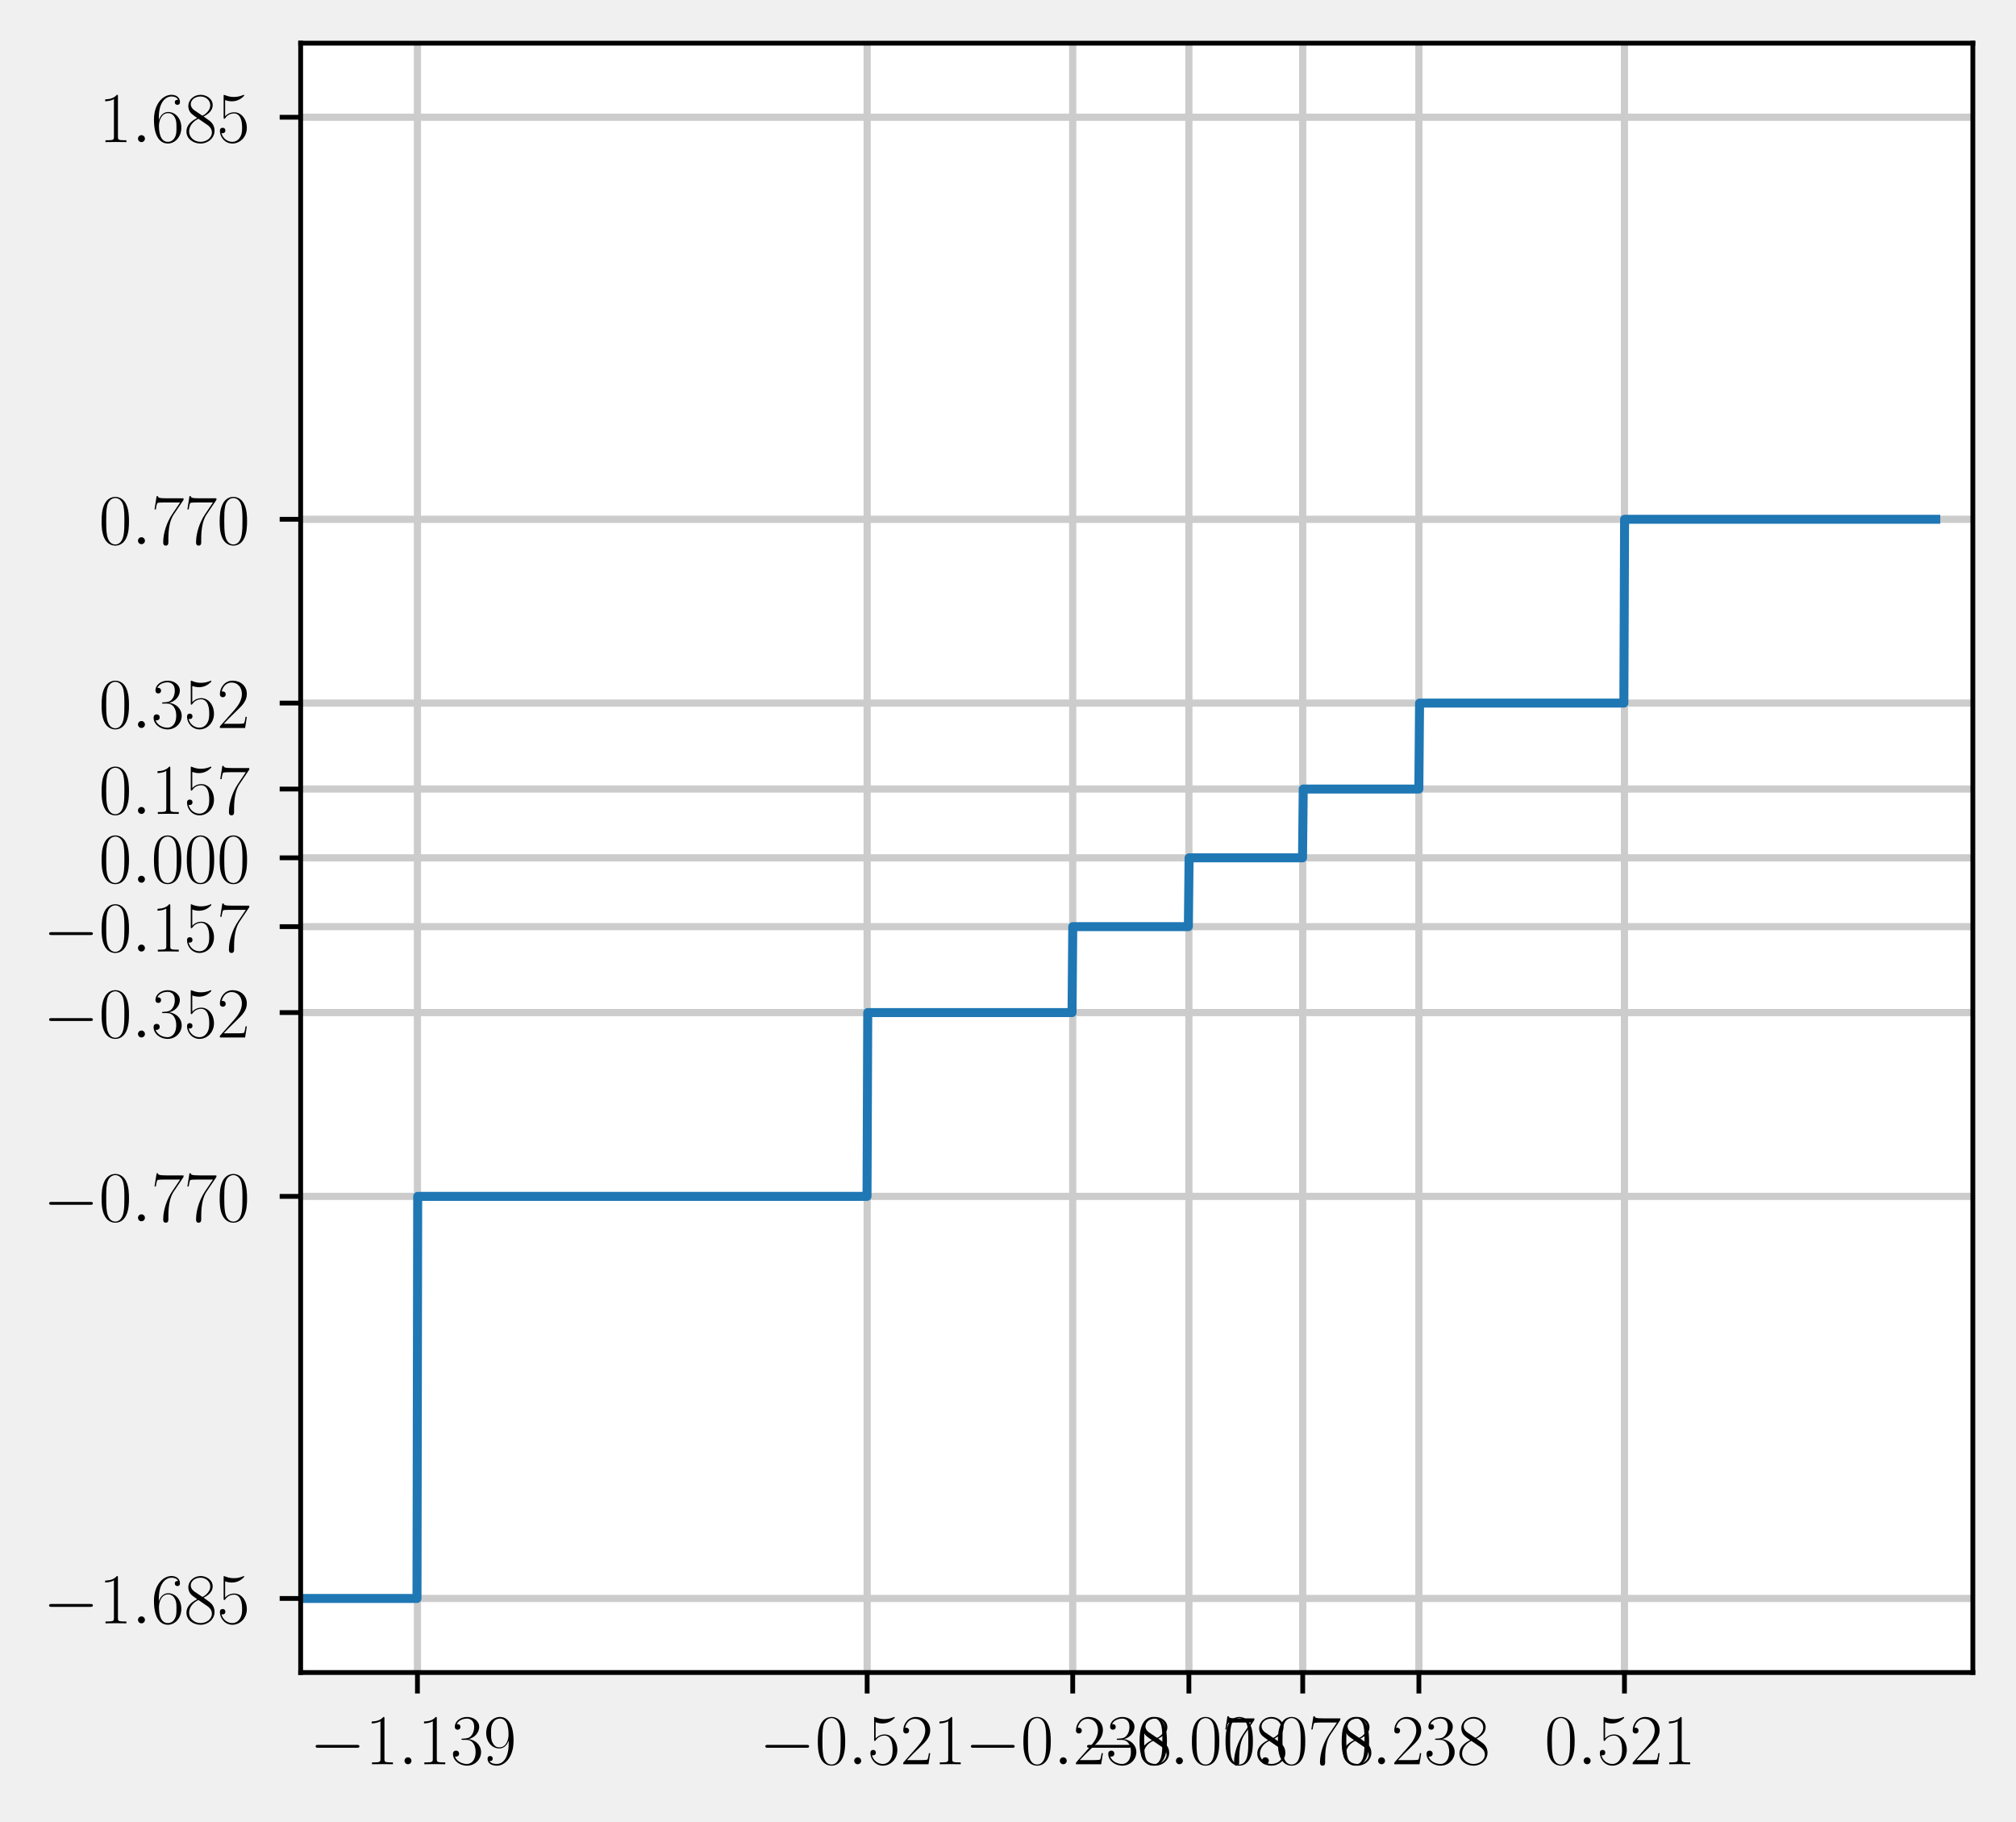
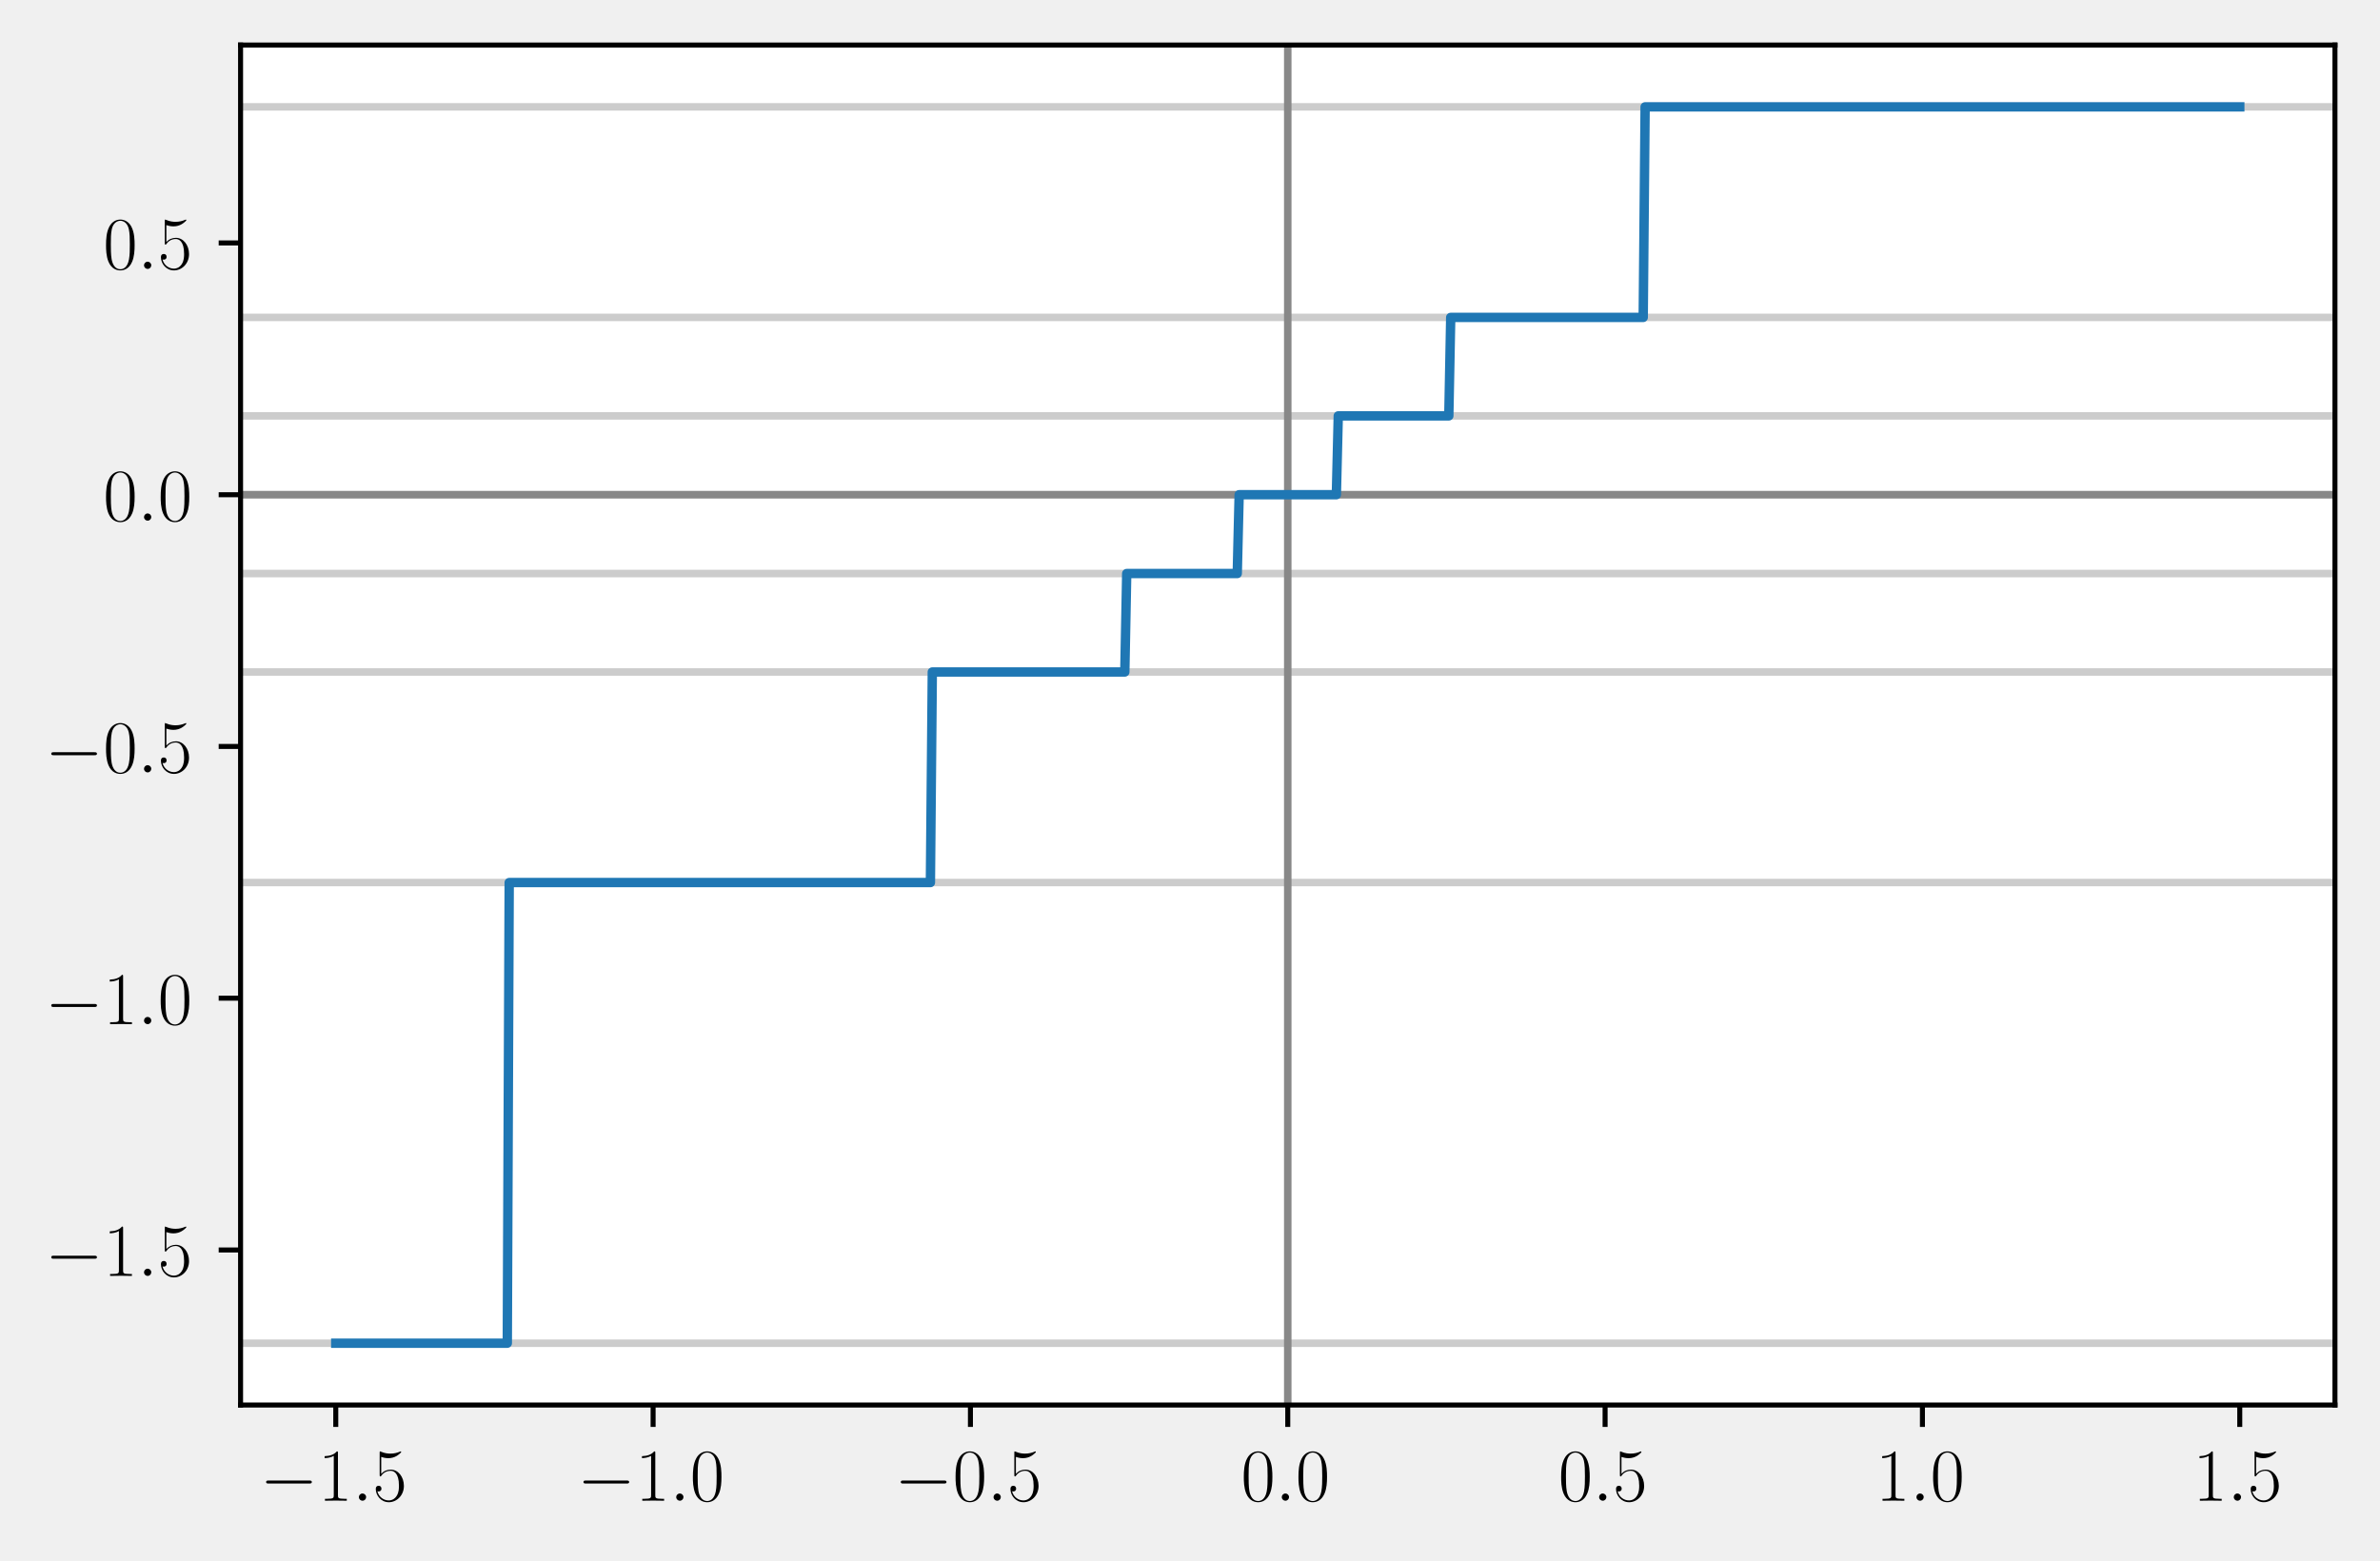
- <svg xmlns="http://www.w3.org/2000/svg" xmlns:xlink="http://www.w3.org/1999/xlink" height="303.827pt" version="1.1" viewBox="0 0 336.362 303.827" width="336.362pt">
+ <svg xmlns="http://www.w3.org/2000/svg" xmlns:xlink="http://www.w3.org/1999/xlink" height="249.467pt" version="1.1" viewBox="0 0 380.456 249.467" width="380.456pt">
  <defs>
    <style type="text/css">*{stroke-linecap:butt;stroke-linejoin:round;}</style>
  </defs>
  <g id="figure_1">
    <g id="patch_1">
-       <path d="M 0 303.827  L 336.362 303.827  L 336.362 0  L 0 0  z " style="fill:none;" />
+       <path d="M 0 249.467  L 380.456 249.467  L 380.456 0  L 0 0  z " style="fill:none;" />
    </g>
    <g id="axes_1">
      <g id="patch_2">
-         <path d="M 50.162 279  L 329.162 279  L 329.162 7.2  L 50.162 7.2  z " style="fill:#ffffff;" />
+         <path d="M 38.456 224.64  L 373.256 224.64  L 373.256 7.2  L 38.456 7.2  z " style="fill:#ffffff;" />
      </g>
      <g id="matplotlib.axis_1">
        <g id="xtick_1">
          <g id="line2d_1">
            <defs>
-               <path d="M 0 0  L 0 3.5  " id="m340cab4172" style="stroke:#000000;stroke-width:0.8;" />
+               <path d="M 0 0  L 0 3.5  " id="mfd442c6556" style="stroke:#000000;stroke-width:0.8;" />
            </defs>
            <g>
-               <use style="stroke:#000000;stroke-width:0.8;" x="69.648" xlink:href="#m340cab4172" y="279" />
+               <use style="stroke:#000000;stroke-width:0.8;" x="53.674" xlink:href="#mfd442c6556" y="224.64" />
            </g>
          </g>
          <g id="text_1">
-             <g transform="translate(51.66667 294.3022)scale(0.12 -0.12)">
+             <g transform="translate(41.54625 239.9422)scale(0.12 -0.12)">
              <defs>
                <path d="M 4218 1472  C 4326 1472 4442 1472 4442 1600  C 4442 1728 4326 1728 4218 1728  L 755 1728  C 646 1728 531 1728 531 1600  C 531 1472 646 1472 755 1472  L 4218 1472  z " id="CMSY10-0" transform="scale(0.015625)" />
                <path d="M 1702 4083  C 1702 4217 1696 4224 1606 4224  C 1357 3927 979 3833 621 3820  C 602 3820 570 3820 563 3808  C 557 3795 557 3782 557 3648  C 755 3648 1088 3686 1344 3839  L 1344 467  C 1344 243 1331 166 781 166  L 589 166  L 589 0  C 896 6 1216 12 1523 12  C 1830 12 2150 6 2458 0  L 2458 166  L 2266 166  C 1715 166 1702 236 1702 467  L 1702 4083  z " id="CMR17-31" transform="scale(0.015625)" />
                <path d="M 1178 307  C 1178 492 1024 620 870 620  C 685 620 557 467 557 313  C 557 128 710 0 864 0  C 1050 0 1178 153 1178 307  z " id="CMMI12-3a" transform="scale(0.015625)" />
-                 <path d="M 1414 2176  C 1984 2176 2234 1673 2234 1094  C 2234 322 1824 25 1453 25  C 1114 25 563 193 390 691  C 422 678 454 678 486 678  C 640 678 755 780 755 947  C 755 1132 614 1216 486 1216  C 378 1216 211 1164 211 927  C 211 335 787 -128 1466 -128  C 2176 -128 2720 432 2720 1087  C 2720 1718 2208 2176 1600 2246  C 2086 2347 2554 2776 2554 3353  C 2554 3856 2048 4224 1472 4224  C 890 4224 378 3862 378 3347  C 378 3123 544 3084 627 3084  C 762 3084 877 3167 877 3334  C 877 3500 762 3584 627 3584  C 602 3584 570 3584 544 3571  C 730 3999 1235 4076 1459 4076  C 1683 4076 2106 3966 2106 3347  C 2106 3167 2080 2851 1862 2574  C 1670 2329 1453 2316 1242 2297  C 1210 2297 1062 2284 1037 2284  C 992 2278 966 2272 966 2227  C 966 2182 973 2176 1101 2176  L 1414 2176  z " id="CMR17-33" transform="scale(0.015625)" />
-                 <path d="M 2253 1871  C 2253 448 1670 25 1190 25  C 1043 25 685 43 538 281  C 704 256 826 345 826 505  C 826 678 685 736 595 736  C 538 736 365 710 365 492  C 365 68 742 -128 1203 -128  C 1939 -128 2688 665 2688 2090  C 2688 3857 1971 4224 1485 4224  C 851 4224 243 3664 243 2800  C 243 2000 762 1408 1414 1408  C 1952 1408 2189 1910 2253 2122  L 2253 1871  z M 1427 1510  C 1254 1510 1011 1542 813 1929  C 678 2181 678 2477 678 2793  C 678 3174 678 3438 858 3722  C 947 3857 1114 4076 1485 4076  C 2240 4076 2240 2909 2240 2651  C 2240 2193 2035 1510 1427 1510  z " id="CMR17-39" transform="scale(0.015625)" />
+                 <path d="M 730 3750  C 794 3724 1056 3641 1325 3641  C 1920 3641 2246 3961 2432 4140  C 2432 4191 2432 4224 2394 4224  C 2387 4224 2374 4224 2323 4198  C 2099 4102 1837 4032 1517 4032  C 1325 4032 1037 4055 723 4191  C 653 4224 640 4224 634 4224  C 602 4224 595 4217 595 4090  L 595 2231  C 595 2113 595 2080 659 2080  C 691 2080 704 2093 736 2139  C 941 2435 1222 2560 1542 2560  C 1766 2560 2246 2415 2246 1293  C 2246 1087 2246 716 2054 422  C 1894 159 1645 25 1370 25  C 947 25 518 319 403 812  C 429 806 480 793 506 793  C 589 793 749 838 749 1036  C 749 1209 627 1280 506 1280  C 358 1280 262 1190 262 1011  C 262 454 704 -128 1382 -128  C 2042 -128 2669 441 2669 1267  C 2669 2054 2170 2662 1549 2662  C 1222 2662 947 2540 730 2304  L 730 3750  z " id="CMR17-35" transform="scale(0.015625)" />
              </defs>
              <use transform="scale(0.996264)" xlink:href="#CMSY10-0" />
              <use transform="translate(77.48747 0)scale(0.996264)" xlink:href="#CMR17-31" />
              <use transform="translate(123.1779 0)scale(0.996264)" xlink:href="#CMMI12-3a" />
-               <use transform="translate(150.2751 0)scale(0.996264)" xlink:href="#CMR17-31" />
-               <use transform="translate(195.9656 0)scale(0.996264)" xlink:href="#CMR17-33" />
-               <use transform="translate(241.6561 0)scale(0.996264)" xlink:href="#CMR17-39" />
+               <use transform="translate(150.2751 0)scale(0.996264)" xlink:href="#CMR17-35" />
            </g>
          </g>
        </g>
        <g id="xtick_2">
          <g id="line2d_2">
            <g>
-               <use style="stroke:#000000;stroke-width:0.8;" x="144.681" xlink:href="#m340cab4172" y="279" />
+               <use style="stroke:#000000;stroke-width:0.8;" x="104.402" xlink:href="#mfd442c6556" y="224.64" />
            </g>
          </g>
          <g id="text_2">
-             <g transform="translate(126.6995 294.3022)scale(0.12 -0.12)">
+             <g transform="translate(92.27352 239.9422)scale(0.12 -0.12)">
              <defs>
                <path d="M 2688 2038  C 2688 2430 2682 3099 2413 3613  C 2176 4063 1798 4224 1466 4224  C 1158 4224 768 4082 525 3620  C 269 3137 243 2539 243 2038  C 243 1671 250 1112 448 623  C 723 -39 1216 -128 1466 -128  C 1760 -128 2208 -7 2470 604  C 2662 1048 2688 1568 2688 2038  z M 1466 -26  C 1056 -26 813 328 723 816  C 653 1196 653 1749 653 2109  C 653 2604 653 3015 736 3407  C 858 3954 1216 4121 1466 4121  C 1728 4121 2067 3947 2189 3420  C 2272 3054 2278 2623 2278 2109  C 2278 1691 2278 1176 2202 797  C 2067 96 1690 -26 1466 -26  z " id="CMR17-30" transform="scale(0.015625)" />
-                 <path d="M 730 3750  C 794 3724 1056 3641 1325 3641  C 1920 3641 2246 3961 2432 4140  C 2432 4191 2432 4224 2394 4224  C 2387 4224 2374 4224 2323 4198  C 2099 4102 1837 4032 1517 4032  C 1325 4032 1037 4055 723 4191  C 653 4224 640 4224 634 4224  C 602 4224 595 4217 595 4090  L 595 2231  C 595 2113 595 2080 659 2080  C 691 2080 704 2093 736 2139  C 941 2435 1222 2560 1542 2560  C 1766 2560 2246 2415 2246 1293  C 2246 1087 2246 716 2054 422  C 1894 159 1645 25 1370 25  C 947 25 518 319 403 812  C 429 806 480 793 506 793  C 589 793 749 838 749 1036  C 749 1209 627 1280 506 1280  C 358 1280 262 1190 262 1011  C 262 454 704 -128 1382 -128  C 2042 -128 2669 441 2669 1267  C 2669 2054 2170 2662 1549 2662  C 1222 2662 947 2540 730 2304  L 730 3750  z " id="CMR17-35" transform="scale(0.015625)" />
-                 <path d="M 2669 990  L 2554 990  C 2490 537 2438 460 2413 422  C 2381 371 1920 371 1830 371  L 602 371  C 832 620 1280 1073 1824 1596  C 2214 1966 2669 2400 2669 3033  C 2669 3788 2067 4224 1395 4224  C 691 4224 262 3603 262 3027  C 262 2777 448 2745 525 2745  C 589 2745 781 2783 781 3007  C 781 3206 614 3264 525 3264  C 486 3264 448 3257 422 3244  C 544 3788 915 4057 1306 4057  C 1862 4057 2227 3616 2227 3033  C 2227 2477 1901 1998 1536 1583  L 262 147  L 262 0  L 2515 0  L 2669 990  z " id="CMR17-32" transform="scale(0.015625)" />
              </defs>
              <use transform="scale(0.996264)" xlink:href="#CMSY10-0" />
-               <use transform="translate(77.48747 0)scale(0.996264)" xlink:href="#CMR17-30" />
-               <use transform="translate(123.1779 0)scale(0.996264)" xlink:href="#CMMI12-3a" />
-               <use transform="translate(150.2751 0)scale(0.996264)" xlink:href="#CMR17-35" />
-               <use transform="translate(195.9656 0)scale(0.996264)" xlink:href="#CMR17-32" />
-               <use transform="translate(241.6561 0)scale(0.996264)" xlink:href="#CMR17-31" />
+               <use transform="translate(77.48747 0)scale(0.996264)" xlink:href="#CMR17-31" />
+               <use transform="translate(123.1779 0)scale(0.996264)" xlink:href="#CMMI12-3a" />
+               <use transform="translate(150.2751 0)scale(0.996264)" xlink:href="#CMR17-30" />
            </g>
          </g>
        </g>
        <g id="xtick_3">
          <g id="line2d_3">
            <g>
-               <use style="stroke:#000000;stroke-width:0.8;" x="178.979" xlink:href="#m340cab4172" y="279" />
+               <use style="stroke:#000000;stroke-width:0.8;" x="155.129" xlink:href="#mfd442c6556" y="224.64" />
            </g>
          </g>
          <g id="text_3">
-             <g transform="translate(160.9978 294.3022)scale(0.12 -0.12)">
-               <defs>
-                 <path d="M 1741 2289  C 2144 2494 2554 2803 2554 3298  C 2554 3884 1990 4224 1472 4224  C 890 4224 378 3800 378 3215  C 378 3054 416 2777 666 2533  C 730 2469 998 2276 1171 2154  C 883 2006 211 1652 211 945  C 211 282 838 -128 1459 -128  C 2144 -128 2720 366 2720 1022  C 2720 1607 2330 1877 2074 2051  L 1741 2289  z M 902 2855  C 851 2887 595 3086 595 3388  C 595 3781 998 4076 1459 4076  C 1965 4076 2336 3716 2336 3298  C 2336 2700 1670 2359 1638 2359  C 1632 2359 1626 2359 1574 2398  L 902 2855  z M 2080 1536  C 2176 1466 2483 1253 2483 861  C 2483 385 2010 25 1472 25  C 890 25 448 443 448 951  C 448 1459 838 1884 1280 2083  L 2080 1536  z " id="CMR17-38" transform="scale(0.015625)" />
-               </defs>
+             <g transform="translate(143.0008 239.9422)scale(0.12 -0.12)">
              <use transform="scale(0.996264)" xlink:href="#CMSY10-0" />
              <use transform="translate(77.48747 0)scale(0.996264)" xlink:href="#CMR17-30" />
              <use transform="translate(123.1779 0)scale(0.996264)" xlink:href="#CMMI12-3a" />
-               <use transform="translate(150.2751 0)scale(0.996264)" xlink:href="#CMR17-32" />
-               <use transform="translate(195.9656 0)scale(0.996264)" xlink:href="#CMR17-33" />
-               <use transform="translate(241.6561 0)scale(0.996264)" xlink:href="#CMR17-38" />
+               <use transform="translate(150.2751 0)scale(0.996264)" xlink:href="#CMR17-35" />
            </g>
          </g>
        </g>
        <g id="xtick_4">
          <g id="line2d_4">
            <g>
-               <use style="stroke:#000000;stroke-width:0.8;" x="198.362" xlink:href="#m340cab4172" y="279" />
+               <use style="stroke:#000000;stroke-width:0.8;" x="205.856" xlink:href="#mfd442c6556" y="224.64" />
            </g>
          </g>
          <g id="text_4">
-             <g transform="translate(180.3806 294.3022)scale(0.12 -0.12)">
-               <defs>
-                 <path d="M 2886 3955  L 2886 4096  L 1382 4096  C 634 4096 621 4166 595 4288  L 480 4288  L 294 3104  L 410 3104  C 429 3226 474 3552 550 3673  C 589 3724 1062 3724 1171 3724  L 2579 3724  L 1869 2670  C 1395 1961 1069 1003 1069 166  C 1069 89 1069 -128 1299 -128  C 1530 -128 1530 89 1530 172  L 1530 466  C 1530 1514 1709 2204 2003 2644  L 2886 3955  z " id="CMR17-37" transform="scale(0.015625)" />
-               </defs>
-               <use transform="scale(0.996264)" xlink:href="#CMSY10-0" />
-               <use transform="translate(77.48747 0)scale(0.996264)" xlink:href="#CMR17-30" />
-               <use transform="translate(123.1779 0)scale(0.996264)" xlink:href="#CMMI12-3a" />
-               <use transform="translate(150.2751 0)scale(0.996264)" xlink:href="#CMR17-30" />
-               <use transform="translate(195.9656 0)scale(0.996264)" xlink:href="#CMR17-37" />
-               <use transform="translate(241.6561 0)scale(0.996264)" xlink:href="#CMR17-38" />
+             <g transform="translate(198.3773 239.9422)scale(0.12 -0.12)">
+               <use transform="scale(0.996264)" xlink:href="#CMR17-30" />
+               <use transform="translate(45.69048 0)scale(0.996264)" xlink:href="#CMMI12-3a" />
+               <use transform="translate(72.78765 0)scale(0.996264)" xlink:href="#CMR17-30" />
            </g>
          </g>
        </g>
        <g id="xtick_5">
          <g id="line2d_5">
            <g>
-               <use style="stroke:#000000;stroke-width:0.8;" x="217.354" xlink:href="#m340cab4172" y="279" />
+               <use style="stroke:#000000;stroke-width:0.8;" x="256.583" xlink:href="#mfd442c6556" y="224.64" />
            </g>
          </g>
          <g id="text_5">
-             <g transform="translate(204.022 294.3022)scale(0.12 -0.12)">
-               <use transform="scale(0.996264)" xlink:href="#CMR17-30" />
-               <use transform="translate(45.69048 0)scale(0.996264)" xlink:href="#CMMI12-3a" />
-               <use transform="translate(72.78765 0)scale(0.996264)" xlink:href="#CMR17-30" />
-               <use transform="translate(118.4781 0)scale(0.996264)" xlink:href="#CMR17-37" />
-               <use transform="translate(164.1686 0)scale(0.996264)" xlink:href="#CMR17-38" />
+             <g transform="translate(249.1046 239.9422)scale(0.12 -0.12)">
+               <use transform="scale(0.996264)" xlink:href="#CMR17-30" />
+               <use transform="translate(45.69048 0)scale(0.996264)" xlink:href="#CMMI12-3a" />
+               <use transform="translate(72.78765 0)scale(0.996264)" xlink:href="#CMR17-35" />
            </g>
          </g>
        </g>
        <g id="xtick_6">
          <g id="line2d_6">
            <g>
-               <use style="stroke:#000000;stroke-width:0.8;" x="236.737" xlink:href="#m340cab4172" y="279" />
+               <use style="stroke:#000000;stroke-width:0.8;" x="307.311" xlink:href="#mfd442c6556" y="224.64" />
            </g>
          </g>
          <g id="text_6">
-             <g transform="translate(223.4049 294.3022)scale(0.12 -0.12)">
-               <use transform="scale(0.996264)" xlink:href="#CMR17-30" />
-               <use transform="translate(45.69048 0)scale(0.996264)" xlink:href="#CMMI12-3a" />
-               <use transform="translate(72.78765 0)scale(0.996264)" xlink:href="#CMR17-32" />
-               <use transform="translate(118.4781 0)scale(0.996264)" xlink:href="#CMR17-33" />
-               <use transform="translate(164.1686 0)scale(0.996264)" xlink:href="#CMR17-38" />
+             <g transform="translate(299.8319 239.9422)scale(0.12 -0.12)">
+               <use transform="scale(0.996264)" xlink:href="#CMR17-31" />
+               <use transform="translate(45.69048 0)scale(0.996264)" xlink:href="#CMMI12-3a" />
+               <use transform="translate(72.78765 0)scale(0.996264)" xlink:href="#CMR17-30" />
            </g>
          </g>
        </g>
        <g id="xtick_7">
          <g id="line2d_7">
            <g>
-               <use style="stroke:#000000;stroke-width:0.8;" x="271.035" xlink:href="#m340cab4172" y="279" />
+               <use style="stroke:#000000;stroke-width:0.8;" x="358.038" xlink:href="#mfd442c6556" y="224.64" />
            </g>
          </g>
          <g id="text_7">
-             <g transform="translate(257.7031 294.3022)scale(0.12 -0.12)">
-               <use transform="scale(0.996264)" xlink:href="#CMR17-30" />
+             <g transform="translate(350.5591 239.9422)scale(0.12 -0.12)">
+               <use transform="scale(0.996264)" xlink:href="#CMR17-31" />
              <use transform="translate(45.69048 0)scale(0.996264)" xlink:href="#CMMI12-3a" />
              <use transform="translate(72.78765 0)scale(0.996264)" xlink:href="#CMR17-35" />
-               <use transform="translate(118.4781 0)scale(0.996264)" xlink:href="#CMR17-32" />
-               <use transform="translate(164.1686 0)scale(0.996264)" xlink:href="#CMR17-31" />
            </g>
          </g>
        </g>
      </g>
      <g id="matplotlib.axis_2">
        <g id="ytick_1">
          <g id="line2d_8">
            <defs>
-               <path d="M 0 0  L -3.5 0  " id="ma11efa4e4b" style="stroke:#000000;stroke-width:0.8;" />
+               <path d="M 0 0  L -3.5 0  " id="mb6c65c8c0e" style="stroke:#000000;stroke-width:0.8;" />
            </defs>
            <g>
-               <use style="stroke:#000000;stroke-width:0.8;" x="50.162" xlink:href="#ma11efa4e4b" y="266.645" />
+               <use style="stroke:#000000;stroke-width:0.8;" x="38.456" xlink:href="#mb6c65c8c0e" y="199.847" />
            </g>
          </g>
          <g id="text_8">
-             <g transform="translate(7.2 270.7965)scale(0.12 -0.12)">
-               <defs>
-                 <path d="M 678 2198  C 678 3712 1395 4076 1811 4076  C 1946 4076 2272 4049 2400 3782  C 2298 3782 2106 3782 2106 3558  C 2106 3385 2246 3328 2336 3328  C 2394 3328 2566 3353 2566 3571  C 2566 3987 2246 4224 1805 4224  C 1043 4224 243 3411 243 2011  C 243 257 966 -128 1478 -128  C 2099 -128 2688 431 2688 1295  C 2688 2101 2170 2688 1517 2688  C 1126 2688 838 2430 678 1979  L 678 2198  z M 1478 25  C 691 25 691 1212 691 1450  C 691 1914 909 2585 1504 2585  C 1613 2585 1926 2585 2138 2140  C 2253 1889 2253 1624 2253 1302  C 2253 954 2253 696 2118 438  C 1978 173 1773 25 1478 25  z " id="CMR17-36" transform="scale(0.015625)" />
-               </defs>
-               <use transform="scale(0.996264)" xlink:href="#CMSY10-0" />
-               <use transform="translate(77.48747 0)scale(0.996264)" xlink:href="#CMR17-31" />
-               <use transform="translate(123.1779 0)scale(0.996264)" xlink:href="#CMMI12-3a" />
-               <use transform="translate(150.2751 0)scale(0.996264)" xlink:href="#CMR17-36" />
-               <use transform="translate(195.9656 0)scale(0.996264)" xlink:href="#CMR17-38" />
-               <use transform="translate(241.6561 0)scale(0.996264)" xlink:href="#CMR17-35" />
+             <g transform="translate(7.2 203.9982)scale(0.12 -0.12)">
+               <use transform="scale(0.996264)" xlink:href="#CMSY10-0" />
+               <use transform="translate(77.48747 0)scale(0.996264)" xlink:href="#CMR17-31" />
+               <use transform="translate(123.1779 0)scale(0.996264)" xlink:href="#CMMI12-3a" />
+               <use transform="translate(150.2751 0)scale(0.996264)" xlink:href="#CMR17-35" />
            </g>
          </g>
        </g>
        <g id="ytick_2">
          <g id="line2d_9">
            <g>
-               <use style="stroke:#000000;stroke-width:0.8;" x="50.162" xlink:href="#ma11efa4e4b" y="199.574" />
+               <use style="stroke:#000000;stroke-width:0.8;" x="38.456" xlink:href="#mb6c65c8c0e" y="159.597" />
            </g>
          </g>
          <g id="text_9">
-             <g transform="translate(7.2 203.7249)scale(0.12 -0.12)">
-               <use transform="scale(0.996264)" xlink:href="#CMSY10-0" />
-               <use transform="translate(77.48747 0)scale(0.996264)" xlink:href="#CMR17-30" />
-               <use transform="translate(123.1779 0)scale(0.996264)" xlink:href="#CMMI12-3a" />
-               <use transform="translate(150.2751 0)scale(0.996264)" xlink:href="#CMR17-37" />
-               <use transform="translate(195.9656 0)scale(0.996264)" xlink:href="#CMR17-37" />
-               <use transform="translate(241.6561 0)scale(0.996264)" xlink:href="#CMR17-30" />
+             <g transform="translate(7.2 163.7477)scale(0.12 -0.12)">
+               <use transform="scale(0.996264)" xlink:href="#CMSY10-0" />
+               <use transform="translate(77.48747 0)scale(0.996264)" xlink:href="#CMR17-31" />
+               <use transform="translate(123.1779 0)scale(0.996264)" xlink:href="#CMMI12-3a" />
+               <use transform="translate(150.2751 0)scale(0.996264)" xlink:href="#CMR17-30" />
            </g>
          </g>
        </g>
        <g id="ytick_3">
          <g id="line2d_10">
            <g>
-               <use style="stroke:#000000;stroke-width:0.8;" x="50.162" xlink:href="#ma11efa4e4b" y="168.915" />
+               <use style="stroke:#000000;stroke-width:0.8;" x="38.456" xlink:href="#mb6c65c8c0e" y="119.346" />
            </g>
          </g>
          <g id="text_10">
-             <g transform="translate(7.2 173.0658)scale(0.12 -0.12)">
+             <g transform="translate(7.2 123.4972)scale(0.12 -0.12)">
              <use transform="scale(0.996264)" xlink:href="#CMSY10-0" />
              <use transform="translate(77.48747 0)scale(0.996264)" xlink:href="#CMR17-30" />
              <use transform="translate(123.1779 0)scale(0.996264)" xlink:href="#CMMI12-3a" />
-               <use transform="translate(150.2751 0)scale(0.996264)" xlink:href="#CMR17-33" />
-               <use transform="translate(195.9656 0)scale(0.996264)" xlink:href="#CMR17-35" />
-               <use transform="translate(241.6561 0)scale(0.996264)" xlink:href="#CMR17-32" />
+               <use transform="translate(150.2751 0)scale(0.996264)" xlink:href="#CMR17-35" />
            </g>
          </g>
        </g>
        <g id="ytick_4">
          <g id="line2d_11">
            <g>
-               <use style="stroke:#000000;stroke-width:0.8;" x="50.162" xlink:href="#ma11efa4e4b" y="154.578" />
+               <use style="stroke:#000000;stroke-width:0.8;" x="38.456" xlink:href="#mb6c65c8c0e" y="79.096" />
            </g>
          </g>
          <g id="text_11">
-             <g transform="translate(7.2 158.7292)scale(0.12 -0.12)">
-               <use transform="scale(0.996264)" xlink:href="#CMSY10-0" />
-               <use transform="translate(77.48747 0)scale(0.996264)" xlink:href="#CMR17-30" />
-               <use transform="translate(123.1779 0)scale(0.996264)" xlink:href="#CMMI12-3a" />
-               <use transform="translate(150.2751 0)scale(0.996264)" xlink:href="#CMR17-31" />
-               <use transform="translate(195.9656 0)scale(0.996264)" xlink:href="#CMR17-35" />
-               <use transform="translate(241.6561 0)scale(0.996264)" xlink:href="#CMR17-37" />
+             <g transform="translate(16.49849 83.24663)scale(0.12 -0.12)">
+               <use transform="scale(0.996264)" xlink:href="#CMR17-30" />
+               <use transform="translate(45.69048 0)scale(0.996264)" xlink:href="#CMMI12-3a" />
+               <use transform="translate(72.78765 0)scale(0.996264)" xlink:href="#CMR17-30" />
            </g>
          </g>
        </g>
        <g id="ytick_5">
          <g id="line2d_12">
            <g>
-               <use style="stroke:#000000;stroke-width:0.8;" x="50.162" xlink:href="#ma11efa4e4b" y="143.1" />
+               <use style="stroke:#000000;stroke-width:0.8;" x="38.456" xlink:href="#mb6c65c8c0e" y="38.845" />
            </g>
          </g>
          <g id="text_12">
-             <g transform="translate(16.49849 147.2511)scale(0.12 -0.12)">
-               <use transform="scale(0.996264)" xlink:href="#CMR17-30" />
-               <use transform="translate(45.69048 0)scale(0.996264)" xlink:href="#CMMI12-3a" />
-               <use transform="translate(72.78765 0)scale(0.996264)" xlink:href="#CMR17-30" />
-               <use transform="translate(118.4781 0)scale(0.996264)" xlink:href="#CMR17-30" />
-               <use transform="translate(164.1686 0)scale(0.996264)" xlink:href="#CMR17-30" />
-             </g>
-           </g>
-         </g>
-         <g id="ytick_6">
-           <g id="line2d_13">
-             <g>
-               <use style="stroke:#000000;stroke-width:0.8;" x="50.162" xlink:href="#ma11efa4e4b" y="131.622" />
-             </g>
-           </g>
-           <g id="text_13">
-             <g transform="translate(16.49849 135.7729)scale(0.12 -0.12)">
-               <use transform="scale(0.996264)" xlink:href="#CMR17-30" />
-               <use transform="translate(45.69048 0)scale(0.996264)" xlink:href="#CMMI12-3a" />
-               <use transform="translate(72.78765 0)scale(0.996264)" xlink:href="#CMR17-31" />
-               <use transform="translate(118.4781 0)scale(0.996264)" xlink:href="#CMR17-35" />
-               <use transform="translate(164.1686 0)scale(0.996264)" xlink:href="#CMR17-37" />
-             </g>
-           </g>
-         </g>
-         <g id="ytick_7">
-           <g id="line2d_14">
-             <g>
-               <use style="stroke:#000000;stroke-width:0.8;" x="50.162" xlink:href="#ma11efa4e4b" y="117.285" />
-             </g>
-           </g>
-           <g id="text_14">
-             <g transform="translate(16.49849 121.4363)scale(0.12 -0.12)">
-               <use transform="scale(0.996264)" xlink:href="#CMR17-30" />
-               <use transform="translate(45.69048 0)scale(0.996264)" xlink:href="#CMMI12-3a" />
-               <use transform="translate(72.78765 0)scale(0.996264)" xlink:href="#CMR17-33" />
-               <use transform="translate(118.4781 0)scale(0.996264)" xlink:href="#CMR17-35" />
-               <use transform="translate(164.1686 0)scale(0.996264)" xlink:href="#CMR17-32" />
-             </g>
-           </g>
-         </g>
-         <g id="ytick_8">
-           <g id="line2d_15">
-             <g>
-               <use style="stroke:#000000;stroke-width:0.8;" x="50.162" xlink:href="#ma11efa4e4b" y="86.626" />
-             </g>
-           </g>
-           <g id="text_15">
-             <g transform="translate(16.49849 90.77724)scale(0.12 -0.12)">
-               <use transform="scale(0.996264)" xlink:href="#CMR17-30" />
-               <use transform="translate(45.69048 0)scale(0.996264)" xlink:href="#CMMI12-3a" />
-               <use transform="translate(72.78765 0)scale(0.996264)" xlink:href="#CMR17-37" />
-               <use transform="translate(118.4781 0)scale(0.996264)" xlink:href="#CMR17-37" />
-               <use transform="translate(164.1686 0)scale(0.996264)" xlink:href="#CMR17-30" />
-             </g>
-           </g>
-         </g>
-         <g id="ytick_9">
-           <g id="line2d_16">
-             <g>
-               <use style="stroke:#000000;stroke-width:0.8;" x="50.162" xlink:href="#ma11efa4e4b" y="19.555" />
-             </g>
-           </g>
-           <g id="text_16">
-             <g transform="translate(16.49849 23.70564)scale(0.12 -0.12)">
-               <use transform="scale(0.996264)" xlink:href="#CMR17-31" />
-               <use transform="translate(45.69048 0)scale(0.996264)" xlink:href="#CMMI12-3a" />
-               <use transform="translate(72.78765 0)scale(0.996264)" xlink:href="#CMR17-36" />
-               <use transform="translate(118.4781 0)scale(0.996264)" xlink:href="#CMR17-38" />
-               <use transform="translate(164.1686 0)scale(0.996264)" xlink:href="#CMR17-35" />
-             </g>
-           </g>
-         </g>
+             <g transform="translate(16.49849 42.99611)scale(0.12 -0.12)">
+               <use transform="scale(0.996264)" xlink:href="#CMR17-30" />
+               <use transform="translate(45.69048 0)scale(0.996264)" xlink:href="#CMMI12-3a" />
+               <use transform="translate(72.78765 0)scale(0.996264)" xlink:href="#CMR17-35" />
+             </g>
+           </g>
+         </g>
+       </g>
+       <g id="line2d_13">
+         <path clip-path="url(#pe2d77bbe91)" d="M 38.456 214.756  L 373.256 214.756  " style="fill:none;stroke:#cccccc;stroke-linecap:square;stroke-width:1.2;" />
+       </g>
+       <g id="line2d_14">
+         <path clip-path="url(#pe2d77bbe91)" d="M 38.456 141.107  L 373.256 141.107  " style="fill:none;stroke:#cccccc;stroke-linecap:square;stroke-width:1.2;" />
+       </g>
+       <g id="line2d_15">
+         <path clip-path="url(#pe2d77bbe91)" d="M 38.456 107.442  L 373.256 107.442  " style="fill:none;stroke:#cccccc;stroke-linecap:square;stroke-width:1.2;" />
+       </g>
+       <g id="line2d_16">
+         <path clip-path="url(#pe2d77bbe91)" d="M 38.456 91.699  L 373.256 91.699  " style="fill:none;stroke:#cccccc;stroke-linecap:square;stroke-width:1.2;" />
      </g>
      <g id="line2d_17">
-         <path clip-path="url(#p3b139a14bc)" d="M 50.162 266.645  L 329.162 266.645  " style="fill:none;stroke:#cccccc;stroke-linecap:square;stroke-width:1.2;" />
+         <path clip-path="url(#pe2d77bbe91)" d="M 38.456 79.096  L 373.256 79.096  " style="fill:none;stroke:#cccccc;stroke-linecap:square;stroke-width:1.2;" />
      </g>
      <g id="line2d_18">
-         <path clip-path="url(#p3b139a14bc)" d="M 50.162 199.574  L 329.162 199.574  " style="fill:none;stroke:#cccccc;stroke-linecap:square;stroke-width:1.2;" />
+         <path clip-path="url(#pe2d77bbe91)" d="M 38.456 66.492  L 373.256 66.492  " style="fill:none;stroke:#cccccc;stroke-linecap:square;stroke-width:1.2;" />
      </g>
      <g id="line2d_19">
-         <path clip-path="url(#p3b139a14bc)" d="M 50.162 168.915  L 329.162 168.915  " style="fill:none;stroke:#cccccc;stroke-linecap:square;stroke-width:1.2;" />
+         <path clip-path="url(#pe2d77bbe91)" d="M 38.456 50.749  L 373.256 50.749  " style="fill:none;stroke:#cccccc;stroke-linecap:square;stroke-width:1.2;" />
      </g>
      <g id="line2d_20">
-         <path clip-path="url(#p3b139a14bc)" d="M 50.162 154.578  L 329.162 154.578  " style="fill:none;stroke:#cccccc;stroke-linecap:square;stroke-width:1.2;" />
+         <path clip-path="url(#pe2d77bbe91)" d="M 38.456 17.084  L 373.256 17.084  " style="fill:none;stroke:#cccccc;stroke-linecap:square;stroke-width:1.2;" />
      </g>
      <g id="line2d_21">
-         <path clip-path="url(#p3b139a14bc)" d="M 50.162 143.1  L 329.162 143.1  " style="fill:none;stroke:#cccccc;stroke-linecap:square;stroke-width:1.2;" />
+         <path clip-path="url(#pe2d77bbe91)" d="M 38.456 79.096  L 373.256 79.096  " style="fill:none;stroke:#888888;stroke-linecap:square;stroke-width:1.2;" />
      </g>
      <g id="line2d_22">
-         <path clip-path="url(#p3b139a14bc)" d="M 50.162 131.622  L 329.162 131.622  " style="fill:none;stroke:#cccccc;stroke-linecap:square;stroke-width:1.2;" />
+         <path clip-path="url(#pe2d77bbe91)" d="M 205.856 224.64  L 205.856 7.2  " style="fill:none;stroke:#888888;stroke-linecap:square;stroke-width:1.2;" />
      </g>
      <g id="line2d_23">
-         <path clip-path="url(#p3b139a14bc)" d="M 50.162 117.285  L 329.162 117.285  " style="fill:none;stroke:#cccccc;stroke-linecap:square;stroke-width:1.2;" />
-       </g>
-       <g id="line2d_24">
-         <path clip-path="url(#p3b139a14bc)" d="M 50.162 86.626  L 329.162 86.626  " style="fill:none;stroke:#cccccc;stroke-linecap:square;stroke-width:1.2;" />
-       </g>
-       <g id="line2d_25">
-         <path clip-path="url(#p3b139a14bc)" d="M 50.162 19.555  L 329.162 19.555  " style="fill:none;stroke:#cccccc;stroke-linecap:square;stroke-width:1.2;" />
-       </g>
-       <g id="line2d_26">
-         <path clip-path="url(#p3b139a14bc)" d="M 69.648 279  L 69.648 7.2  " style="fill:none;stroke:#cccccc;stroke-linecap:square;stroke-width:1.2;" />
-       </g>
-       <g id="line2d_27">
-         <path clip-path="url(#p3b139a14bc)" d="M 144.681 279  L 144.681 7.2  " style="fill:none;stroke:#cccccc;stroke-linecap:square;stroke-width:1.2;" />
-       </g>
-       <g id="line2d_28">
-         <path clip-path="url(#p3b139a14bc)" d="M 178.979 279  L 178.979 7.2  " style="fill:none;stroke:#cccccc;stroke-linecap:square;stroke-width:1.2;" />
-       </g>
-       <g id="line2d_29">
-         <path clip-path="url(#p3b139a14bc)" d="M 198.362 279  L 198.362 7.2  " style="fill:none;stroke:#cccccc;stroke-linecap:square;stroke-width:1.2;" />
-       </g>
-       <g id="line2d_30">
-         <path clip-path="url(#p3b139a14bc)" d="M 217.354 279  L 217.354 7.2  " style="fill:none;stroke:#cccccc;stroke-linecap:square;stroke-width:1.2;" />
-       </g>
-       <g id="line2d_31">
-         <path clip-path="url(#p3b139a14bc)" d="M 236.737 279  L 236.737 7.2  " style="fill:none;stroke:#cccccc;stroke-linecap:square;stroke-width:1.2;" />
-       </g>
-       <g id="line2d_32">
-         <path clip-path="url(#p3b139a14bc)" d="M 271.035 279  L 271.035 7.2  " style="fill:none;stroke:#cccccc;stroke-linecap:square;stroke-width:1.2;" />
-       </g>
-       <g id="line2d_33">
-         <path clip-path="url(#p3b139a14bc)" style="fill:none;stroke:#cccccc;stroke-linecap:square;stroke-width:1.2;" />
-       </g>
-       <g id="line2d_34">
-         <path clip-path="url(#p3b139a14bc)" d="M 50.162 266.645  L 69.571 266.645  L 69.692 199.574  L 144.658 199.574  L 144.78 168.915  L 178.866 168.915  L 178.987 154.578  L 198.275 154.578  L 198.396 143.1  L 217.32 143.1  L 217.441 131.622  L 236.728 131.622  L 236.85 117.285  L 270.936 117.285  L 271.057 86.626  L 322.976 86.626  L 322.976 86.626  " style="fill:none;stroke:#1f77b4;stroke-linecap:square;stroke-width:1.5;" />
+         <path clip-path="url(#pe2d77bbe91)" d="M 53.674 214.756  L 81.094 214.756  L 81.399 141.107  L 148.731 141.107  L 149.035 107.442  L 179.807 107.442  L 180.112 91.699  L 197.782 91.699  L 198.087 79.096  L 213.625 79.096  L 213.93 66.492  L 231.601 66.492  L 231.905 50.749  L 262.677 50.749  L 262.981 17.084  L 358.038 17.084  L 358.038 17.084  " style="fill:none;stroke:#1f77b4;stroke-linecap:square;stroke-width:1.5;" />
      </g>
      <g id="patch_3">
-         <path d="M 50.162 279  L 50.162 7.2  " style="fill:none;stroke:#000000;stroke-linecap:square;stroke-linejoin:miter;stroke-width:0.8;" />
+         <path d="M 38.456 224.64  L 38.456 7.2  " style="fill:none;stroke:#000000;stroke-linecap:square;stroke-linejoin:miter;stroke-width:0.8;" />
      </g>
      <g id="patch_4">
-         <path d="M 329.162 279  L 329.162 7.2  " style="fill:none;stroke:#000000;stroke-linecap:square;stroke-linejoin:miter;stroke-width:0.8;" />
+         <path d="M 373.256 224.64  L 373.256 7.2  " style="fill:none;stroke:#000000;stroke-linecap:square;stroke-linejoin:miter;stroke-width:0.8;" />
      </g>
      <g id="patch_5">
-         <path d="M 50.162 279  L 329.162 279  " style="fill:none;stroke:#000000;stroke-linecap:square;stroke-linejoin:miter;stroke-width:0.8;" />
+         <path d="M 38.456 224.64  L 373.256 224.64  " style="fill:none;stroke:#000000;stroke-linecap:square;stroke-linejoin:miter;stroke-width:0.8;" />
      </g>
      <g id="patch_6">
-         <path d="M 50.162 7.2  L 329.162 7.2  " style="fill:none;stroke:#000000;stroke-linecap:square;stroke-linejoin:miter;stroke-width:0.8;" />
+         <path d="M 38.456 7.2  L 373.256 7.2  " style="fill:none;stroke:#000000;stroke-linecap:square;stroke-linejoin:miter;stroke-width:0.8;" />
      </g>
    </g>
  </g>
  <defs>
-     <clipPath id="p3b139a14bc">
-       <rect height="271.8" width="279" x="50.162" y="7.2" />
+     <clipPath id="pe2d77bbe91">
+       <rect height="217.44" width="334.8" x="38.456" y="7.2" />
    </clipPath>
  </defs>
</svg>
